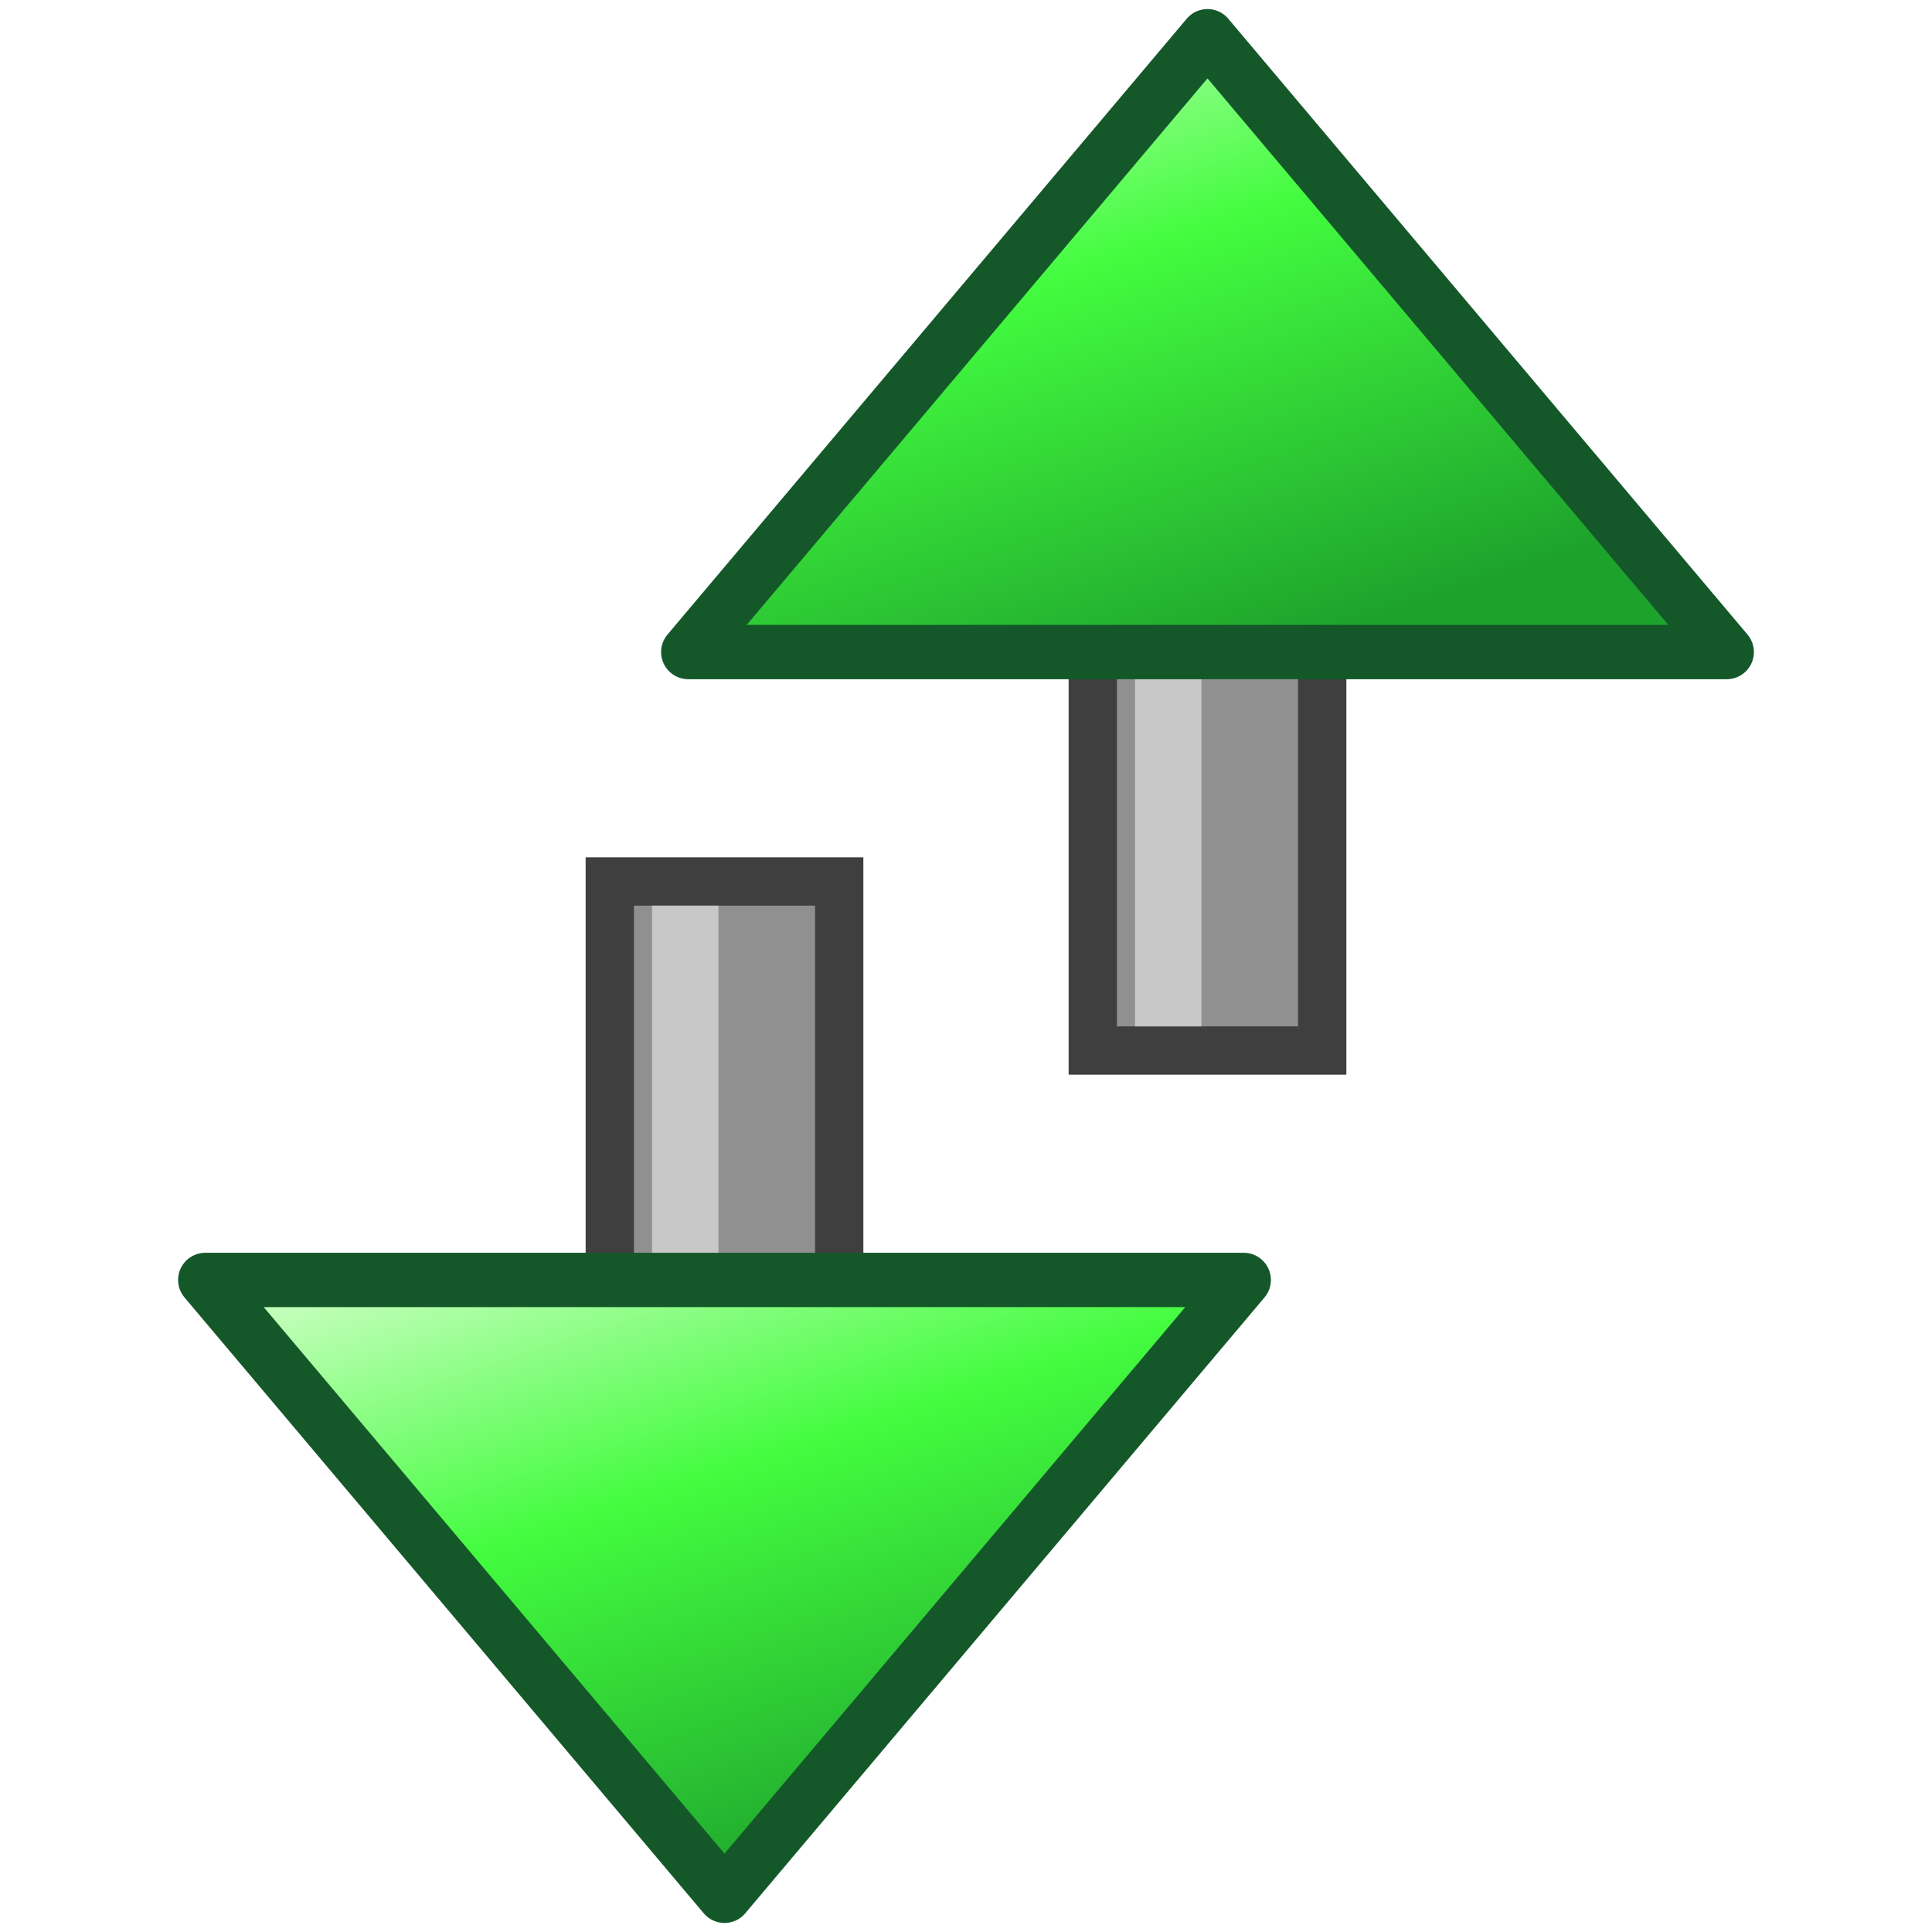
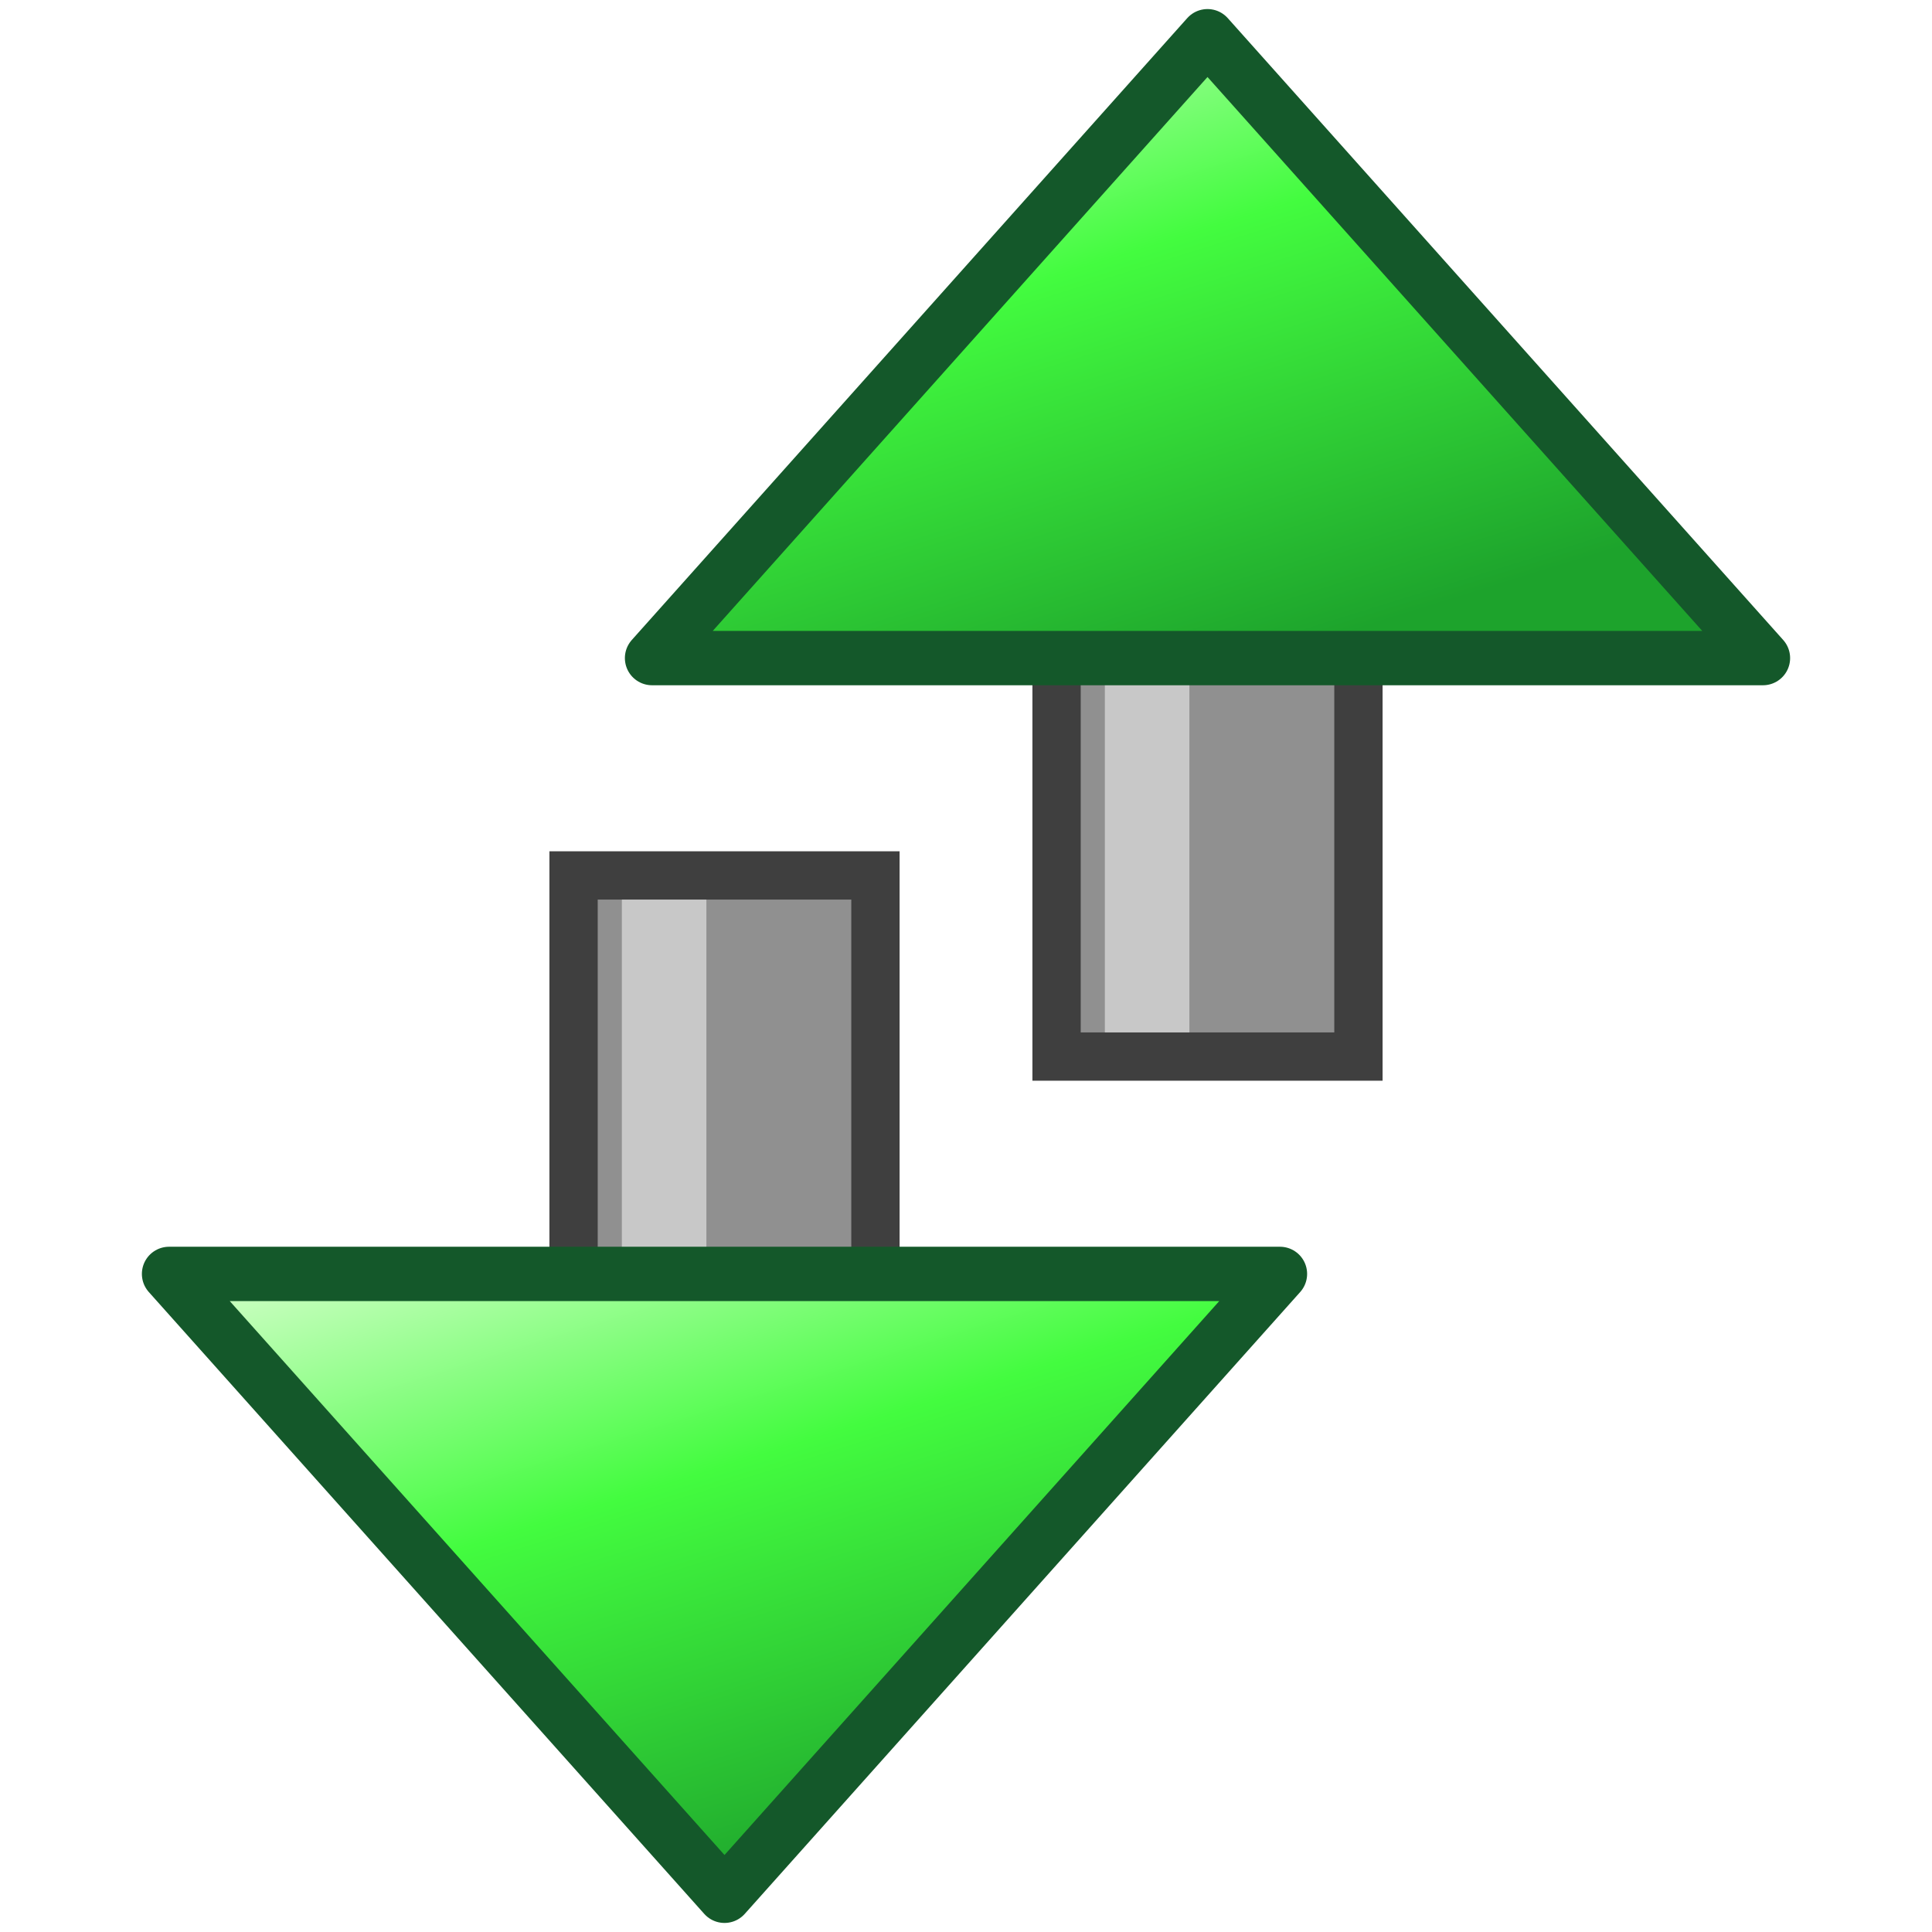
<svg xmlns="http://www.w3.org/2000/svg" viewBox="0 0 16 16">
  <defs>
    <linearGradient id="su_both" x1="0" y1="0" x2="0.55" y2="1">
      <stop offset="0" stop-color="#d9ffcf" />
      <stop offset="0.45" stop-color="#43fc3f" />
      <stop offset="1" stop-color="#1da32c" />
    </linearGradient>
    <linearGradient id="sd_both" x1="0" y1="0" x2="0.55" y2="1">
      <stop offset="0" stop-color="#d9ffcf" />
      <stop offset="0.45" stop-color="#43fc3f" />
      <stop offset="1" stop-color="#1da32c" />
    </linearGradient>
  </defs>
-   <rect x="9.05" y="5.3" width="1.9" height="3.4" fill="#909090" stroke="#3f3f3f" stroke-width="0.4" />
-   <rect x="9.4" y="5.5" width="0.55" height="3" fill="#c8c8c8" />
-   <path d="M10 0.3 L14.3 5.4 H5.7 Z" fill="url(#su_both)" stroke="#14582a" stroke-width="0.45" stroke-linejoin="round" />
-   <rect x="5.05" y="7.3" width="1.9" height="3.4" fill="#909090" stroke="#3f3f3f" stroke-width="0.4" />
-   <rect x="5.4" y="7.5" width="0.55" height="3" fill="#c8c8c8" />
-   <path d="M6 15.7 L1.7 10.6 H10.3 Z" fill="url(#sd_both)" stroke="#14582a" stroke-width="0.45" stroke-linejoin="round" />
+   <rect x="8.75" y="5.35" width="2.5" height="3.4" fill="#909090" stroke="#3f3f3f" stroke-width="0.4" />
+   <rect x="9.15" y="5.55" width="0.7" height="3" fill="#c8c8c8" />
+   <path d="M10 0.3 L14.6 5.45 H5.4 Z" fill="url(#su_both)" stroke="#14582a" stroke-width="0.45" stroke-linejoin="round" />
+   <rect x="4.75" y="7.25" width="2.5" height="3.45" fill="#909090" stroke="#3f3f3f" stroke-width="0.4" />
+   <rect x="5.15" y="7.45" width="0.7" height="3" fill="#c8c8c8" />
+   <path d="M6 15.7 L1.4 10.55 H10.6 Z" fill="url(#sd_both)" stroke="#14582a" stroke-width="0.45" stroke-linejoin="round" />
</svg>
